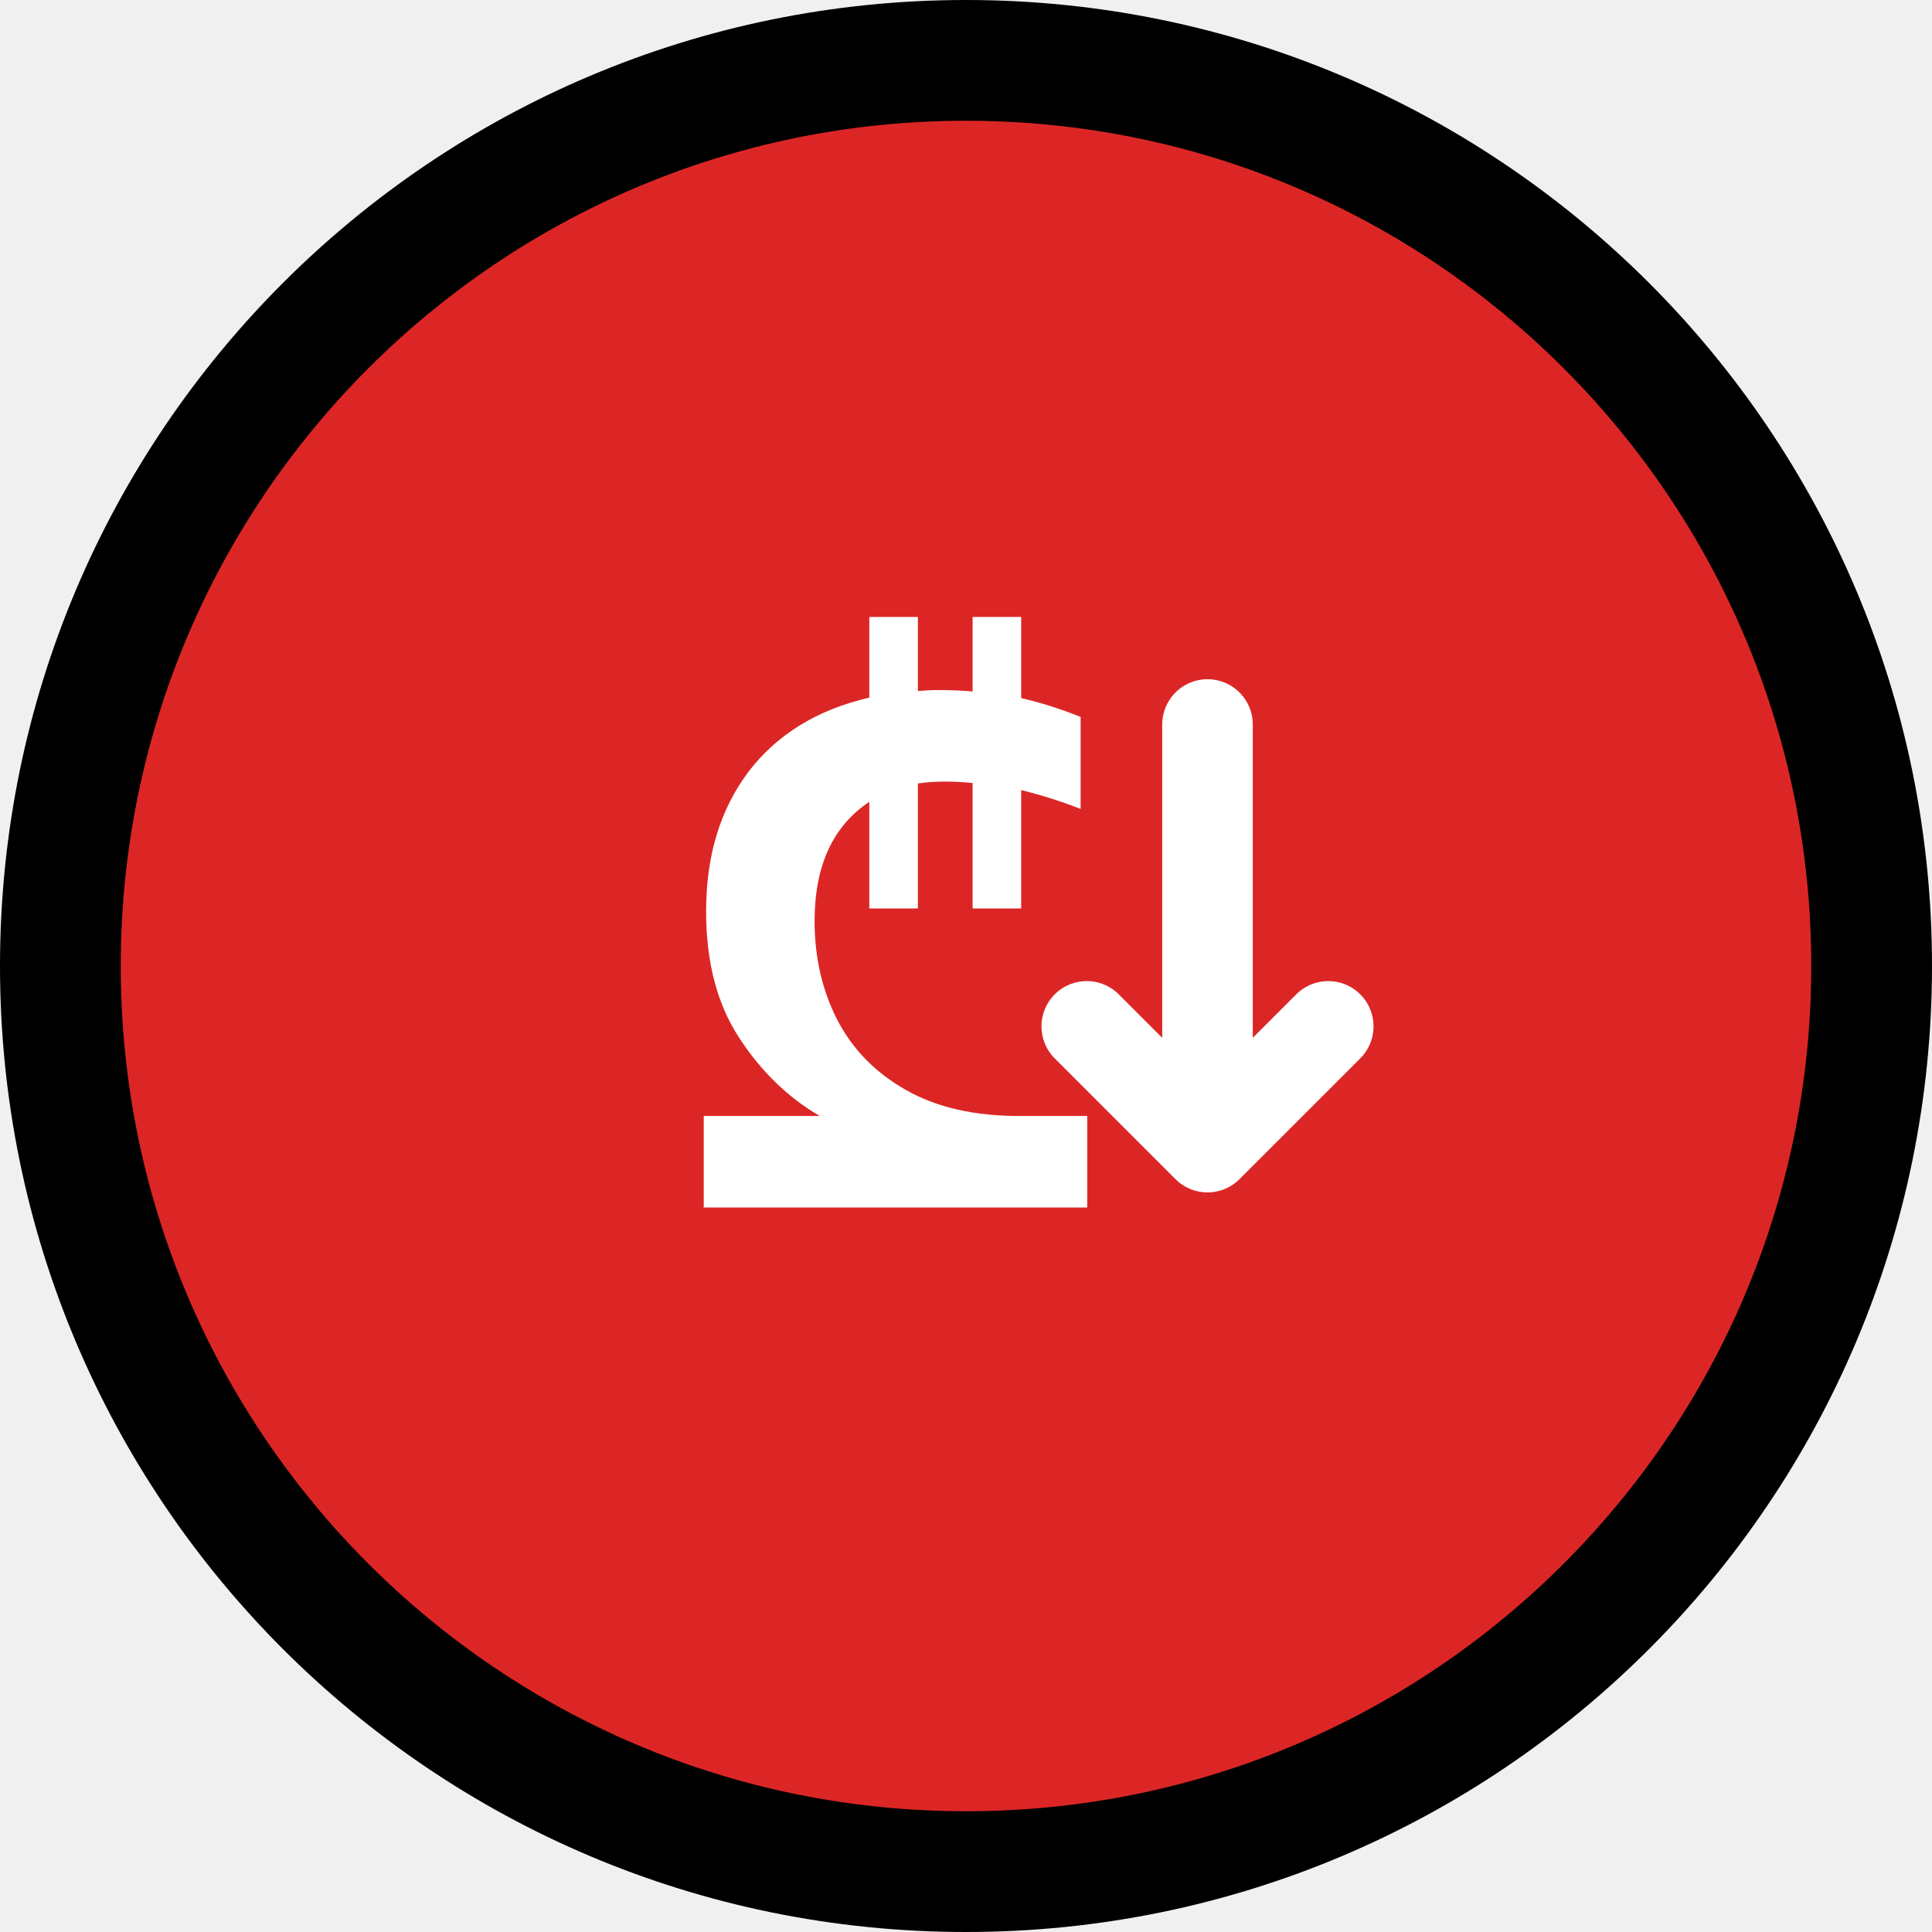
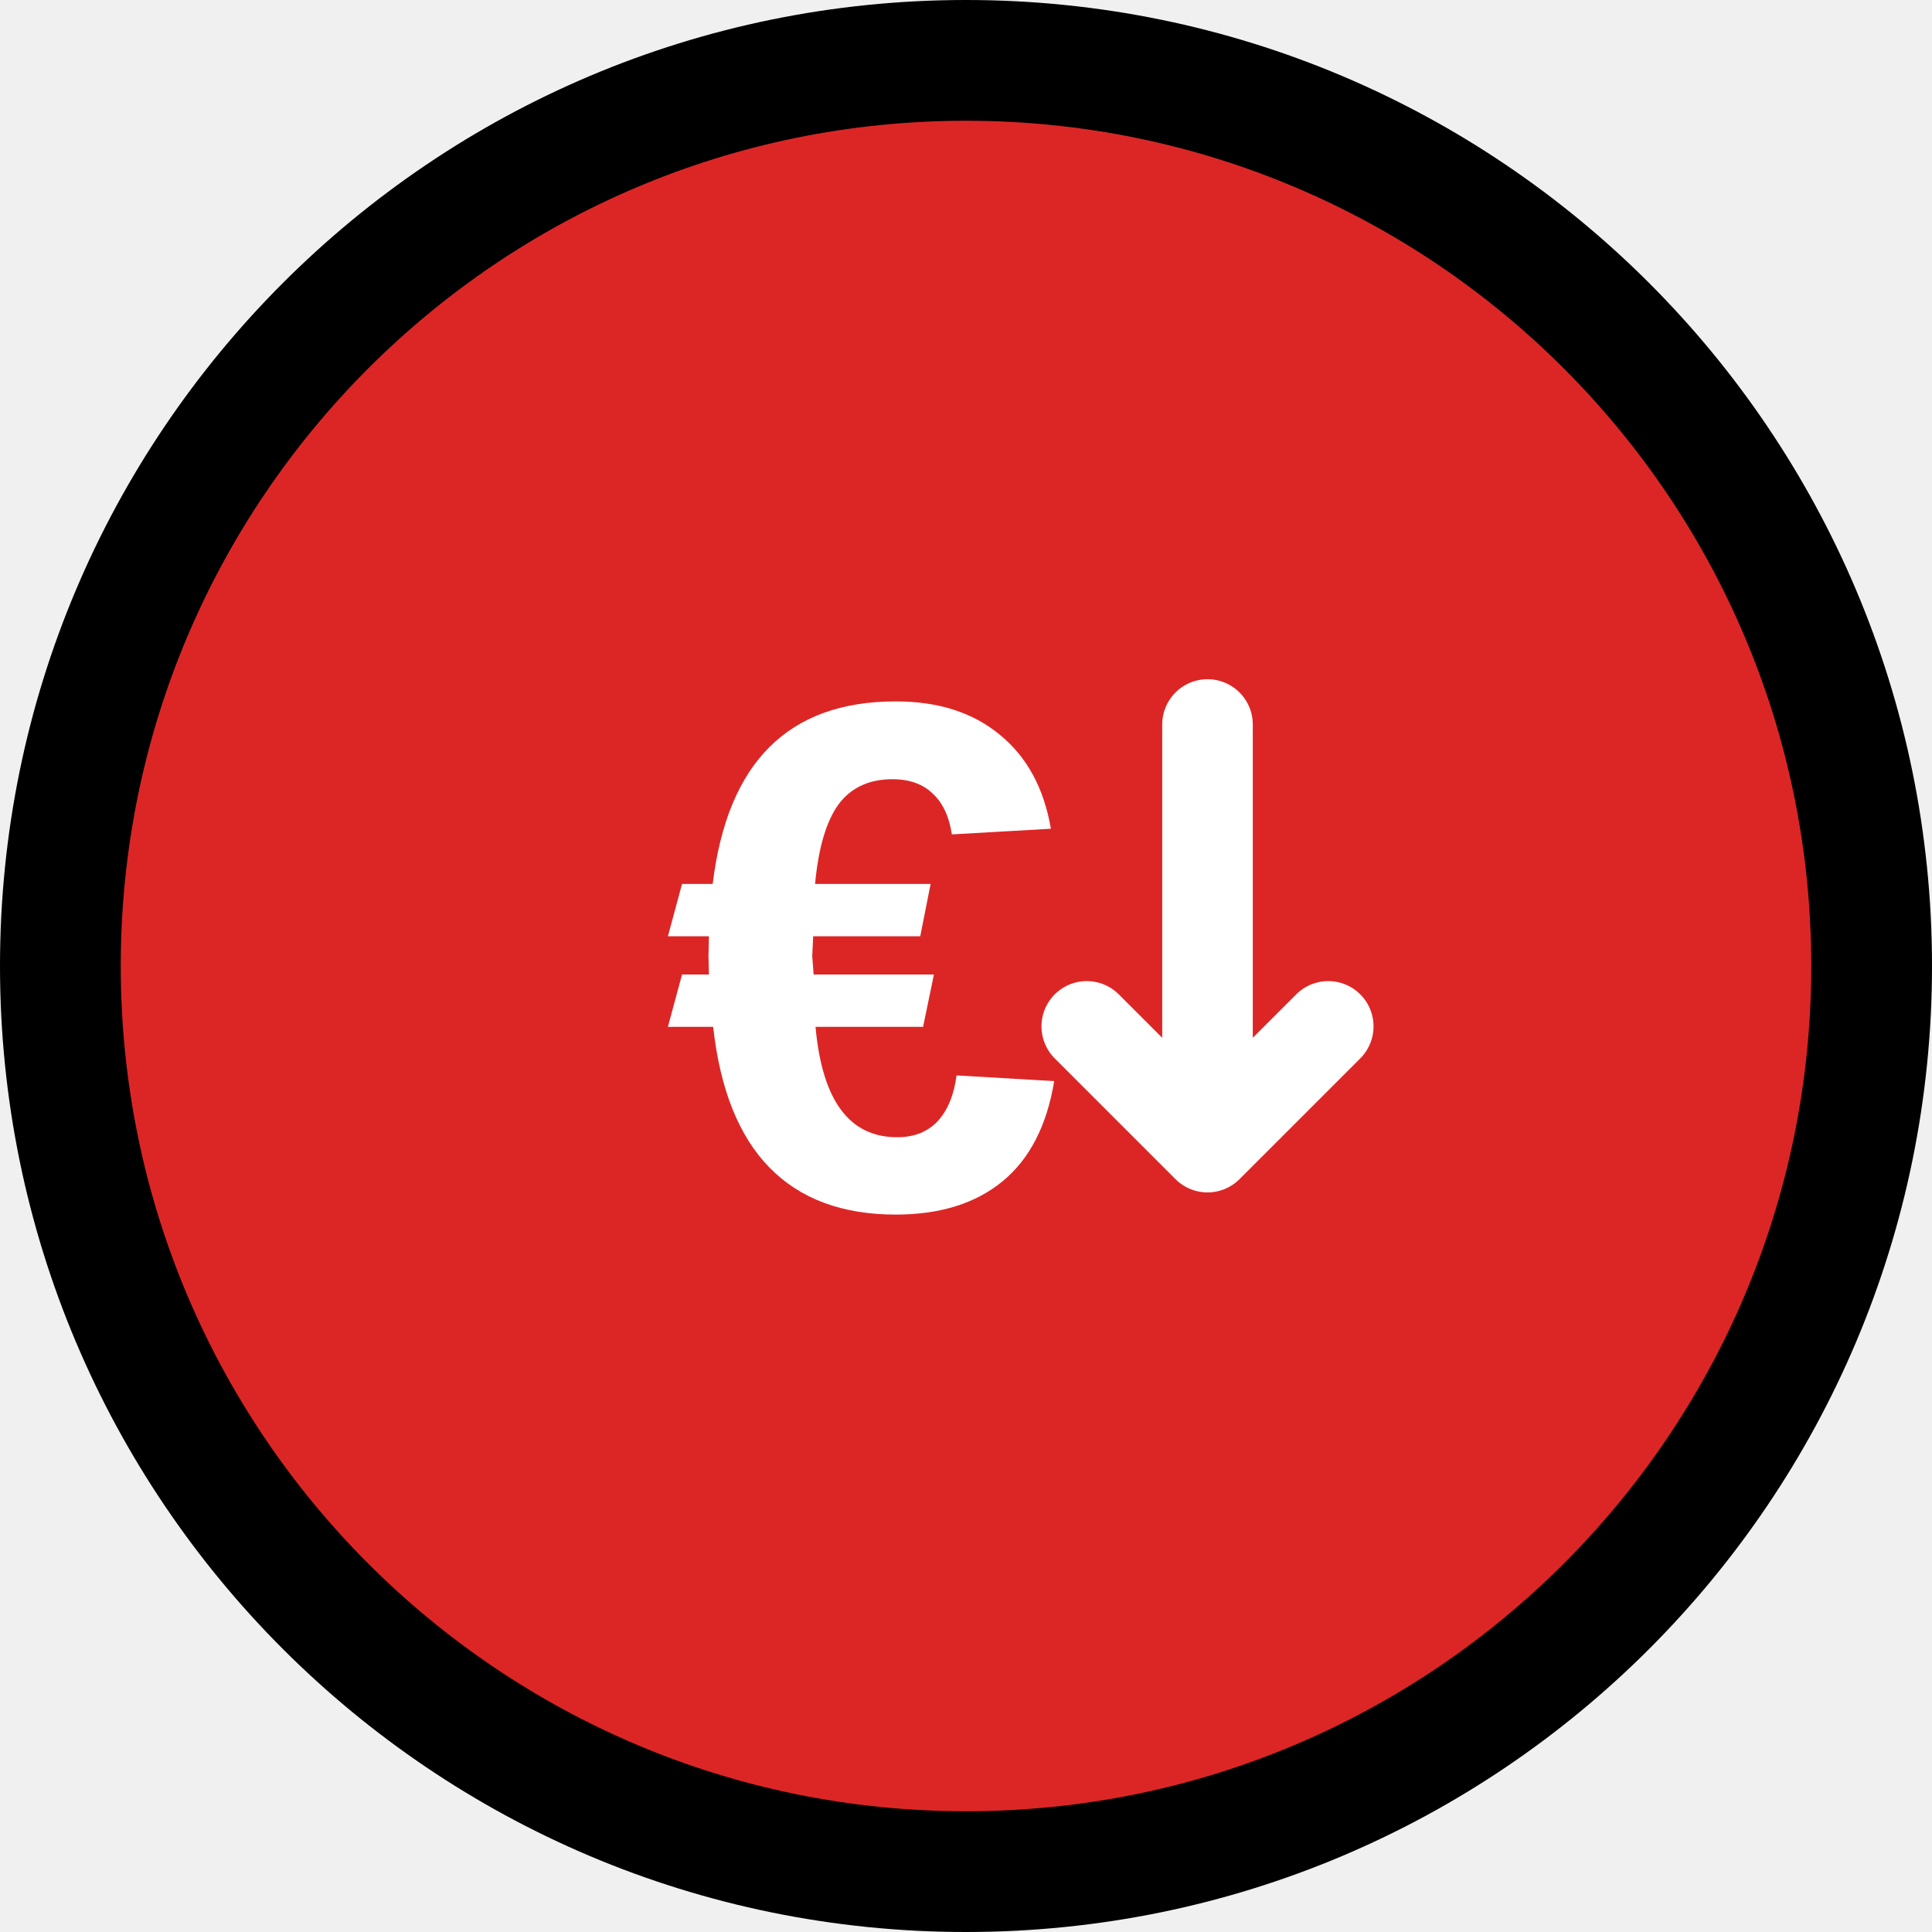
<svg xmlns="http://www.w3.org/2000/svg" viewBox="0 0 64 64" fill="none">
  <circle cx="32" cy="32" r="32" fill="#000000" />
  <circle cx="32" cy="32" r="28" fill="#dc2626" />
  <g transform="translate(32, 32)">
-     <text x="-10" y="8" font-family="Arial, sans-serif" font-size="24" font-weight="bold" fill="#ffffff">₾</text>
+     <text x="-10" y="8" font-family="Arial, sans-serif" font-size="24" font-weight="bold" fill="#ffffff">€</text>
    <path d="M 8 -8 L 8 6 L 12 2 M 8 6 L 4 2" stroke="#ffffff" stroke-width="3" stroke-linecap="round" stroke-linejoin="round" fill="none" />
  </g>
</svg>
